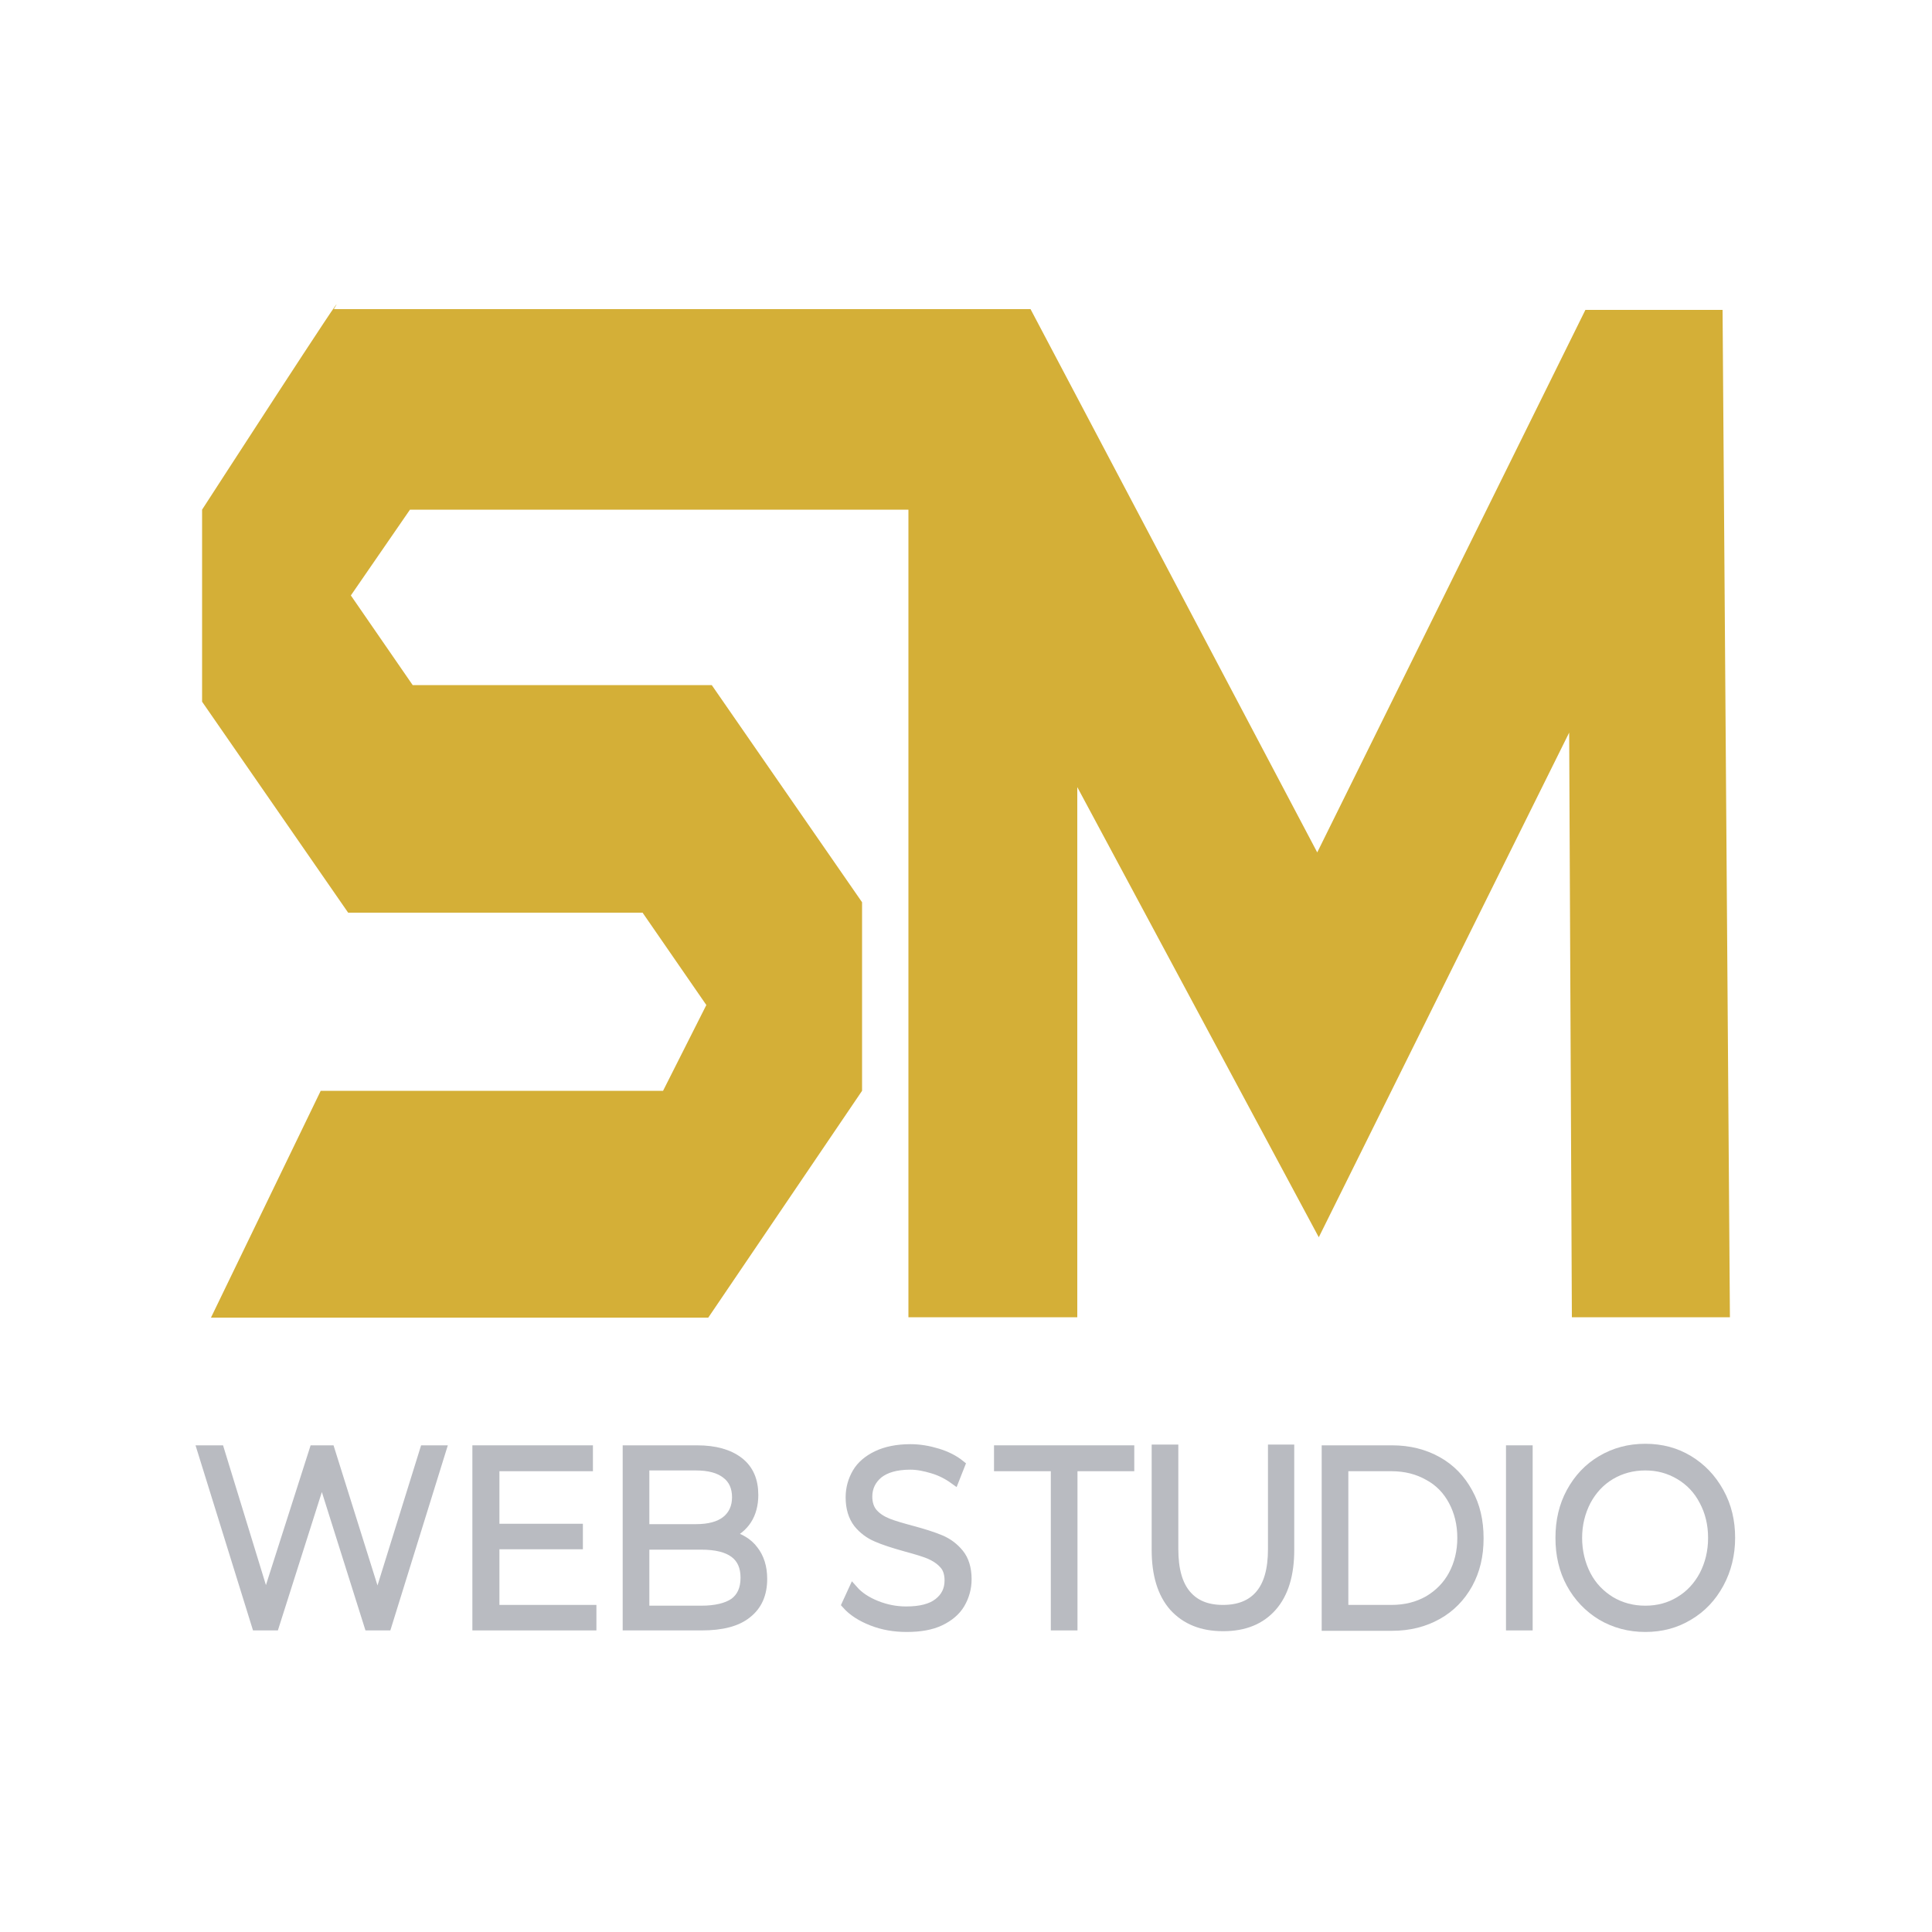
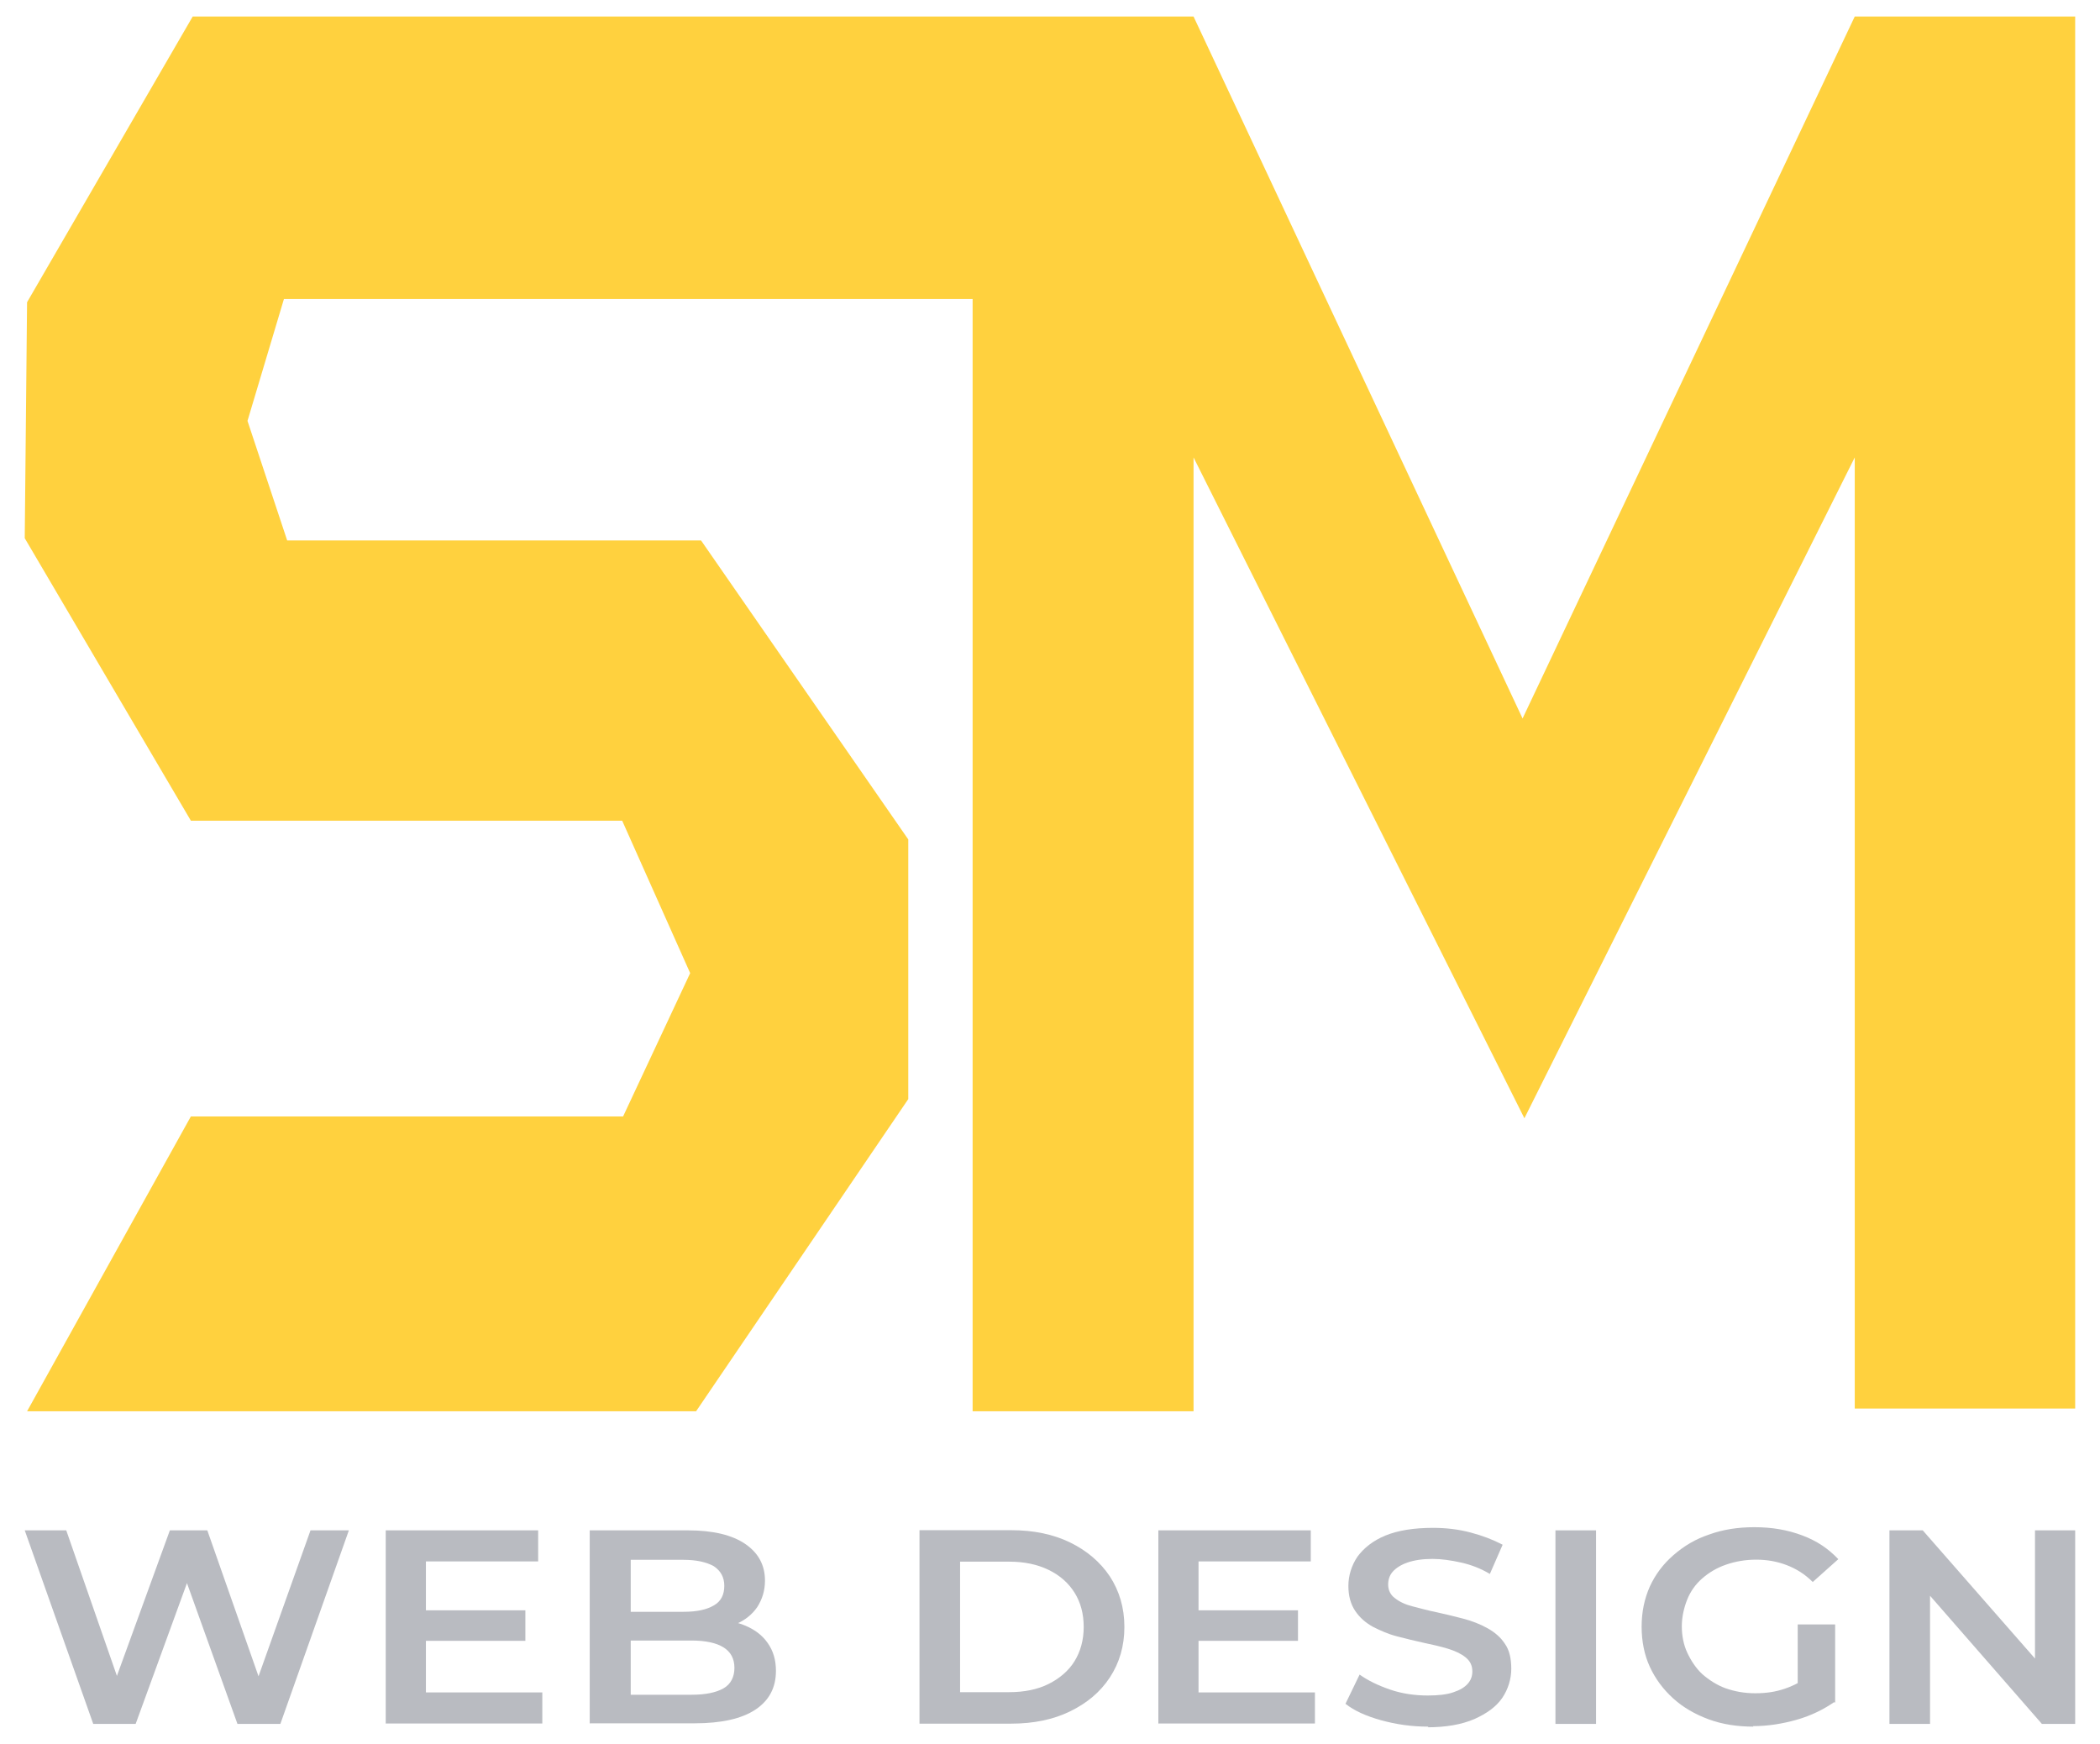
- <svg xmlns="http://www.w3.org/2000/svg" id="Layer_1" width="50" height="50" viewBox="0 0 50 50">
-   <path d="M44.58,8.02h-3.55l-6.94,14.04-7.42-14.06H8.64c.64-1.07-3.41,5.19-3.41,5.19v4.97l3.78,5.46h7.62l1.65,2.39-1.12,2.22h-8.86l-2.84,5.87h12.87l3.98-5.87v-4.88l-3.89-5.62h-7.74l-1.6-2.32,1.53-2.22h12.9v20.9h4.37v-13.72l6.25,11.65,6.48-13.06.07,15.13h4.09l-.19-26.07Z" fill="#d4af37" />
-   <path d="M11.42,37.53l-1.41,4.54h-.46l-1.22-3.87-1.23,3.87h-.46l-1.41-4.54h.45l1.2,3.91,1.25-3.91h.41l1.23,3.92,1.22-3.92h.42Z" fill="#b9bbc1" stroke="#b9bbc1" stroke-miterlimit="10" stroke-width=".25" />
-   <path d="M15.31,41.66v.41h-2.96v-4.54h2.87v.42h-2.42v1.61h2.16v.41h-2.16v1.69h2.51Z" fill="#b9bbc1" stroke="#b9bbc1" stroke-miterlimit="10" stroke-width=".25" />
-   <path d="M18.87,39.73c.27.07.49.2.63.39.15.19.23.44.23.74,0,.39-.13.69-.4.9-.26.21-.65.31-1.17.31h-1.92v-4.54h1.8c.46,0,.82.1,1.08.3.26.2.38.49.38.86,0,.25-.06.47-.17.64-.11.17-.27.3-.47.39ZM16.68,37.93v1.64h1.33c.34,0,.6-.07.78-.21.18-.14.28-.35.28-.61s-.09-.47-.28-.61c-.18-.14-.44-.21-.78-.21h-1.33ZM18.15,41.68c.37,0,.66-.07.85-.2.19-.14.29-.35.29-.65,0-.57-.38-.85-1.14-.85h-1.47v1.7h1.47Z" fill="#b9bbc1" stroke="#b9bbc1" stroke-miterlimit="10" stroke-width=".25" />
-   <path d="M23.46,42.11c-.31,0-.61-.05-.89-.16-.28-.11-.5-.25-.66-.43l.17-.37c.15.17.35.3.6.4.25.1.51.15.77.15.37,0,.65-.07.84-.22.19-.15.28-.34.28-.58,0-.18-.05-.33-.15-.43-.1-.11-.23-.19-.37-.25-.15-.06-.35-.12-.61-.19-.32-.09-.57-.17-.75-.25-.19-.08-.35-.2-.48-.36-.13-.17-.2-.39-.2-.67,0-.23.06-.44.17-.63.11-.19.29-.34.52-.45.23-.11.52-.17.86-.17.24,0,.47.04.7.11s.43.17.59.3l-.15.38c-.18-.13-.36-.22-.56-.28-.2-.06-.39-.1-.58-.1-.37,0-.64.08-.83.23-.18.15-.28.35-.28.59,0,.18.05.33.15.44.1.11.23.19.38.25.15.06.36.12.62.19.3.08.55.16.74.24.19.08.35.2.48.36.13.16.2.38.2.66,0,.23-.06.44-.17.63-.11.19-.29.34-.52.45-.23.11-.52.16-.86.16Z" fill="#b9bbc1" stroke="#b9bbc1" stroke-miterlimit="10" stroke-width=".25" />
-   <path d="M27.32,37.95h-1.47v-.42h3.38v.42h-1.47v4.12h-.44v-4.12Z" fill="#b9bbc1" stroke="#b9bbc1" stroke-miterlimit="10" stroke-width=".25" />
-   <path d="M31.65,42.09c-.54,0-.96-.17-1.27-.51-.3-.34-.45-.83-.45-1.47v-2.6h.44v2.58c0,.53.11.92.33,1.18.22.26.53.39.95.39s.74-.13.96-.39c.22-.26.33-.65.33-1.18v-2.58h.43v2.6c0,.64-.15,1.13-.45,1.47-.3.34-.72.51-1.26.51Z" fill="#b9bbc1" stroke="#b9bbc1" stroke-miterlimit="10" stroke-width=".25" />
-   <path d="M34.33,37.53h1.7c.44,0,.83.1,1.17.29.34.19.6.46.79.81.19.34.28.73.28,1.18s-.09.83-.28,1.18c-.19.34-.45.61-.79.8-.34.19-.73.29-1.17.29h-1.7v-4.54ZM36.01,41.66c.36,0,.68-.08.96-.24.27-.16.49-.38.64-.66.15-.28.23-.6.23-.96s-.08-.68-.23-.96c-.15-.28-.36-.5-.64-.65-.28-.16-.6-.24-.96-.24h-1.24v3.71h1.24Z" fill="#b9bbc1" stroke="#b9bbc1" stroke-miterlimit="10" stroke-width=".25" />
-   <path d="M39.1,37.53h.44v4.54h-.44v-4.54Z" fill="#b9bbc1" stroke="#b9bbc1" stroke-miterlimit="10" stroke-width=".25" />
-   <path d="M42.58,42.11c-.41,0-.79-.1-1.13-.3-.33-.2-.6-.48-.79-.83-.19-.35-.28-.74-.28-1.18s.09-.83.28-1.18c.19-.35.45-.63.79-.83.34-.2.71-.3,1.13-.3s.79.1,1.12.3c.33.2.59.47.79.83s.29.75.29,1.18-.1.83-.29,1.18-.45.63-.79.83c-.33.2-.7.3-1.12.3ZM42.58,41.68c.33,0,.63-.08.89-.24.27-.16.48-.39.63-.67.15-.29.23-.61.23-.97s-.08-.68-.23-.96c-.15-.29-.36-.51-.63-.67-.27-.16-.56-.24-.89-.24s-.63.08-.9.24c-.27.16-.48.39-.63.67-.15.29-.23.61-.23.96s.08.68.23.97c.15.29.37.51.63.67.27.16.57.24.9.24Z" fill="#b9bbc1" stroke="#b9bbc1" stroke-miterlimit="10" stroke-width=".25" />
+ <svg xmlns="http://www.w3.org/2000/svg" id="Layer_1" data-name="Layer 1" viewBox="0 0 252.94 210">
+   <defs>
+     <style>
+       .cls-1 {
+         fill: #b9bbc1;
+       }
+ 
+       .cls-2 {
+         fill: #ffd13e;
+       }
+     </style>
+   </defs>
+   <g>
+     <path class="cls-1" d="M11.23,207.62l-8.25-23.31h5l7.31,21h-2.47l7.64-21h4.51l7.37,21h-2.42l7.48-21h4.62l-8.25,23.31h-5.17l-6.76-18.85h1.37l-6.87,18.85h-5.17.06Z" />
+     <path class="cls-1" d="M46.46,207.62v-23.31h18.36v3.74h-13.52v15.78h14.02v3.74h-18.85v.06ZM50.97,197.62v-3.68h12.31v3.68h-12.31Z" />
+     <path class="cls-1" d="M71.03,207.62v-23.31h11.82c3.02,0,5.33.55,6.93,1.65s2.36,2.58,2.36,4.4c0,1.21-.33,2.25-.93,3.19-.6.88-1.48,1.59-2.53,2.03-1.04.49-2.2.71-3.46.71l.66-1.21c1.43,0,2.75.22,3.9.71s2.03,1.15,2.69,2.09.99,2.03.99,3.35c0,2.03-.82,3.57-2.47,4.67s-4.12,1.65-7.31,1.65h-12.64v.05ZM75.92,204.11h7.37c1.7,0,2.97-.27,3.85-.77s1.32-1.37,1.32-2.47-.44-1.92-1.32-2.47-2.2-.82-3.85-.82h-7.7v-3.46h6.76c1.59,0,2.8-.27,3.63-.77.88-.49,1.26-1.32,1.26-2.36s-.44-1.81-1.26-2.36c-.88-.49-2.09-.77-3.63-.77h-6.38v16.27h-.06Z" />
+     <path class="cls-1" d="M110.75,207.6v-23.31h11.05c2.69,0,5.06.49,7.09,1.48,2.03.99,3.63,2.36,4.78,4.07,1.15,1.76,1.76,3.79,1.76,6.1s-.6,4.34-1.76,6.1-2.75,3.08-4.78,4.07-4.4,1.48-7.09,1.48h-11.05ZM115.64,203.8h5.88c1.87,0,3.46-.33,4.78-.99s2.42-1.59,3.13-2.75,1.1-2.53,1.1-4.12-.38-2.97-1.1-4.12-1.76-2.09-3.13-2.75-2.91-.99-4.78-.99h-5.88v15.72h0Z" />
+     <path class="cls-1" d="M139.52,207.62v-23.31h18.36v3.74h-13.52v15.78h14.02v3.74h-18.85v.06ZM144.03,197.62v-3.68h12.31v3.68h-12.31Z" />
+     <path class="cls-1" d="M172.01,207.95c-1.98,0-3.85-.27-5.66-.77s-3.24-1.15-4.29-1.98l1.7-3.52c.99.71,2.25,1.32,3.68,1.81s2.97.71,4.51.71c1.26,0,2.31-.11,3.08-.38.82-.27,1.37-.6,1.76-1.04s.55-.93.55-1.48c0-.71-.27-1.26-.82-1.7s-1.26-.77-2.14-1.04-1.87-.49-2.91-.71-2.09-.49-3.19-.77-2.03-.71-2.91-1.15c-.88-.49-1.59-1.1-2.14-1.92s-.82-1.81-.82-3.02.38-2.47,1.1-3.52c.77-1.04,1.87-1.92,3.35-2.53s3.41-.93,5.72-.93c1.54,0,3.02.16,4.51.55s2.75.88,3.9,1.48l-1.54,3.52c-1.1-.66-2.25-1.1-3.46-1.37s-2.36-.44-3.46-.44c-1.21,0-2.2.16-3.02.44-.77.27-1.37.66-1.76,1.1s-.55.99-.55,1.54c0,.66.27,1.26.82,1.65.55.44,1.26.77,2.14.99s1.81.49,2.91.71c1.04.22,2.09.49,3.19.77,1.04.27,2.03.66,2.91,1.15.88.49,1.59,1.1,2.09,1.87.55.77.77,1.81.77,3.02s-.38,2.47-1.1,3.52-1.87,1.87-3.35,2.53c-1.54.66-3.41.99-5.72.99h.16v-.05Z" />
+     <path class="cls-1" d="M187.35,207.62v-23.31h4.89v23.31h-4.89Z" />
+     <path class="cls-1" d="M211.2,207.95c-1.92,0-3.74-.27-5.39-.88s-3.08-1.43-4.29-2.53c-1.21-1.1-2.14-2.36-2.8-3.79s-.99-3.08-.99-4.84.33-3.35.99-4.84c.66-1.43,1.59-2.69,2.86-3.79s2.64-1.92,4.29-2.47c1.65-.6,3.46-.88,5.44-.88,2.14,0,4.01.33,5.77.99,1.76.66,3.13,1.59,4.34,2.86l-3.08,2.75c-.93-.93-1.98-1.59-3.13-2.03-1.15-.44-2.36-.66-3.68-.66s-2.53.22-3.63.6-2.03.93-2.86,1.65-1.43,1.59-1.81,2.53-.66,2.09-.66,3.24.22,2.25.66,3.19,1.04,1.87,1.81,2.58c.82.71,1.76,1.32,2.8,1.7,1.1.38,2.25.6,3.57.6s2.42-.16,3.57-.55,2.25-.99,3.3-1.81l2.75,3.35c-1.32.93-2.86,1.7-4.62,2.2s-3.52.77-5.28.77h0l.06.06ZM221.04,205.04l-4.51-.66v-8.74h4.51v9.34h0v.05Z" />
+     <path class="cls-1" d="M227.58,207.62v-23.31h4.01l15.5,17.7h-1.98v-17.7h4.84v23.31h-4.01l-15.45-17.7h1.98v17.7h-4.89Z" />
+   </g>
+   <polygon class="cls-2" points="223.4 1.99 183.39 86.53 143.76 1.99 23.21 1.99 3.26 36.4 2.98 64.82 22.99 98.84 74.94 98.84 83.13 117.2 75.05 134.46 22.99 134.46 3.26 169.97 83.84 169.97 109.4 132.37 109.4 101.1 84.44 65.09 34.59 65.09 29.81 50.69 34.2 36.01 117.15 36.01 117.15 169.97 143.76 169.97 143.76 55.09 183.61 134.68 223.4 55.09 223.4 169.64 249.95 169.64 249.95 1.99 223.4 1.99" />
</svg>
